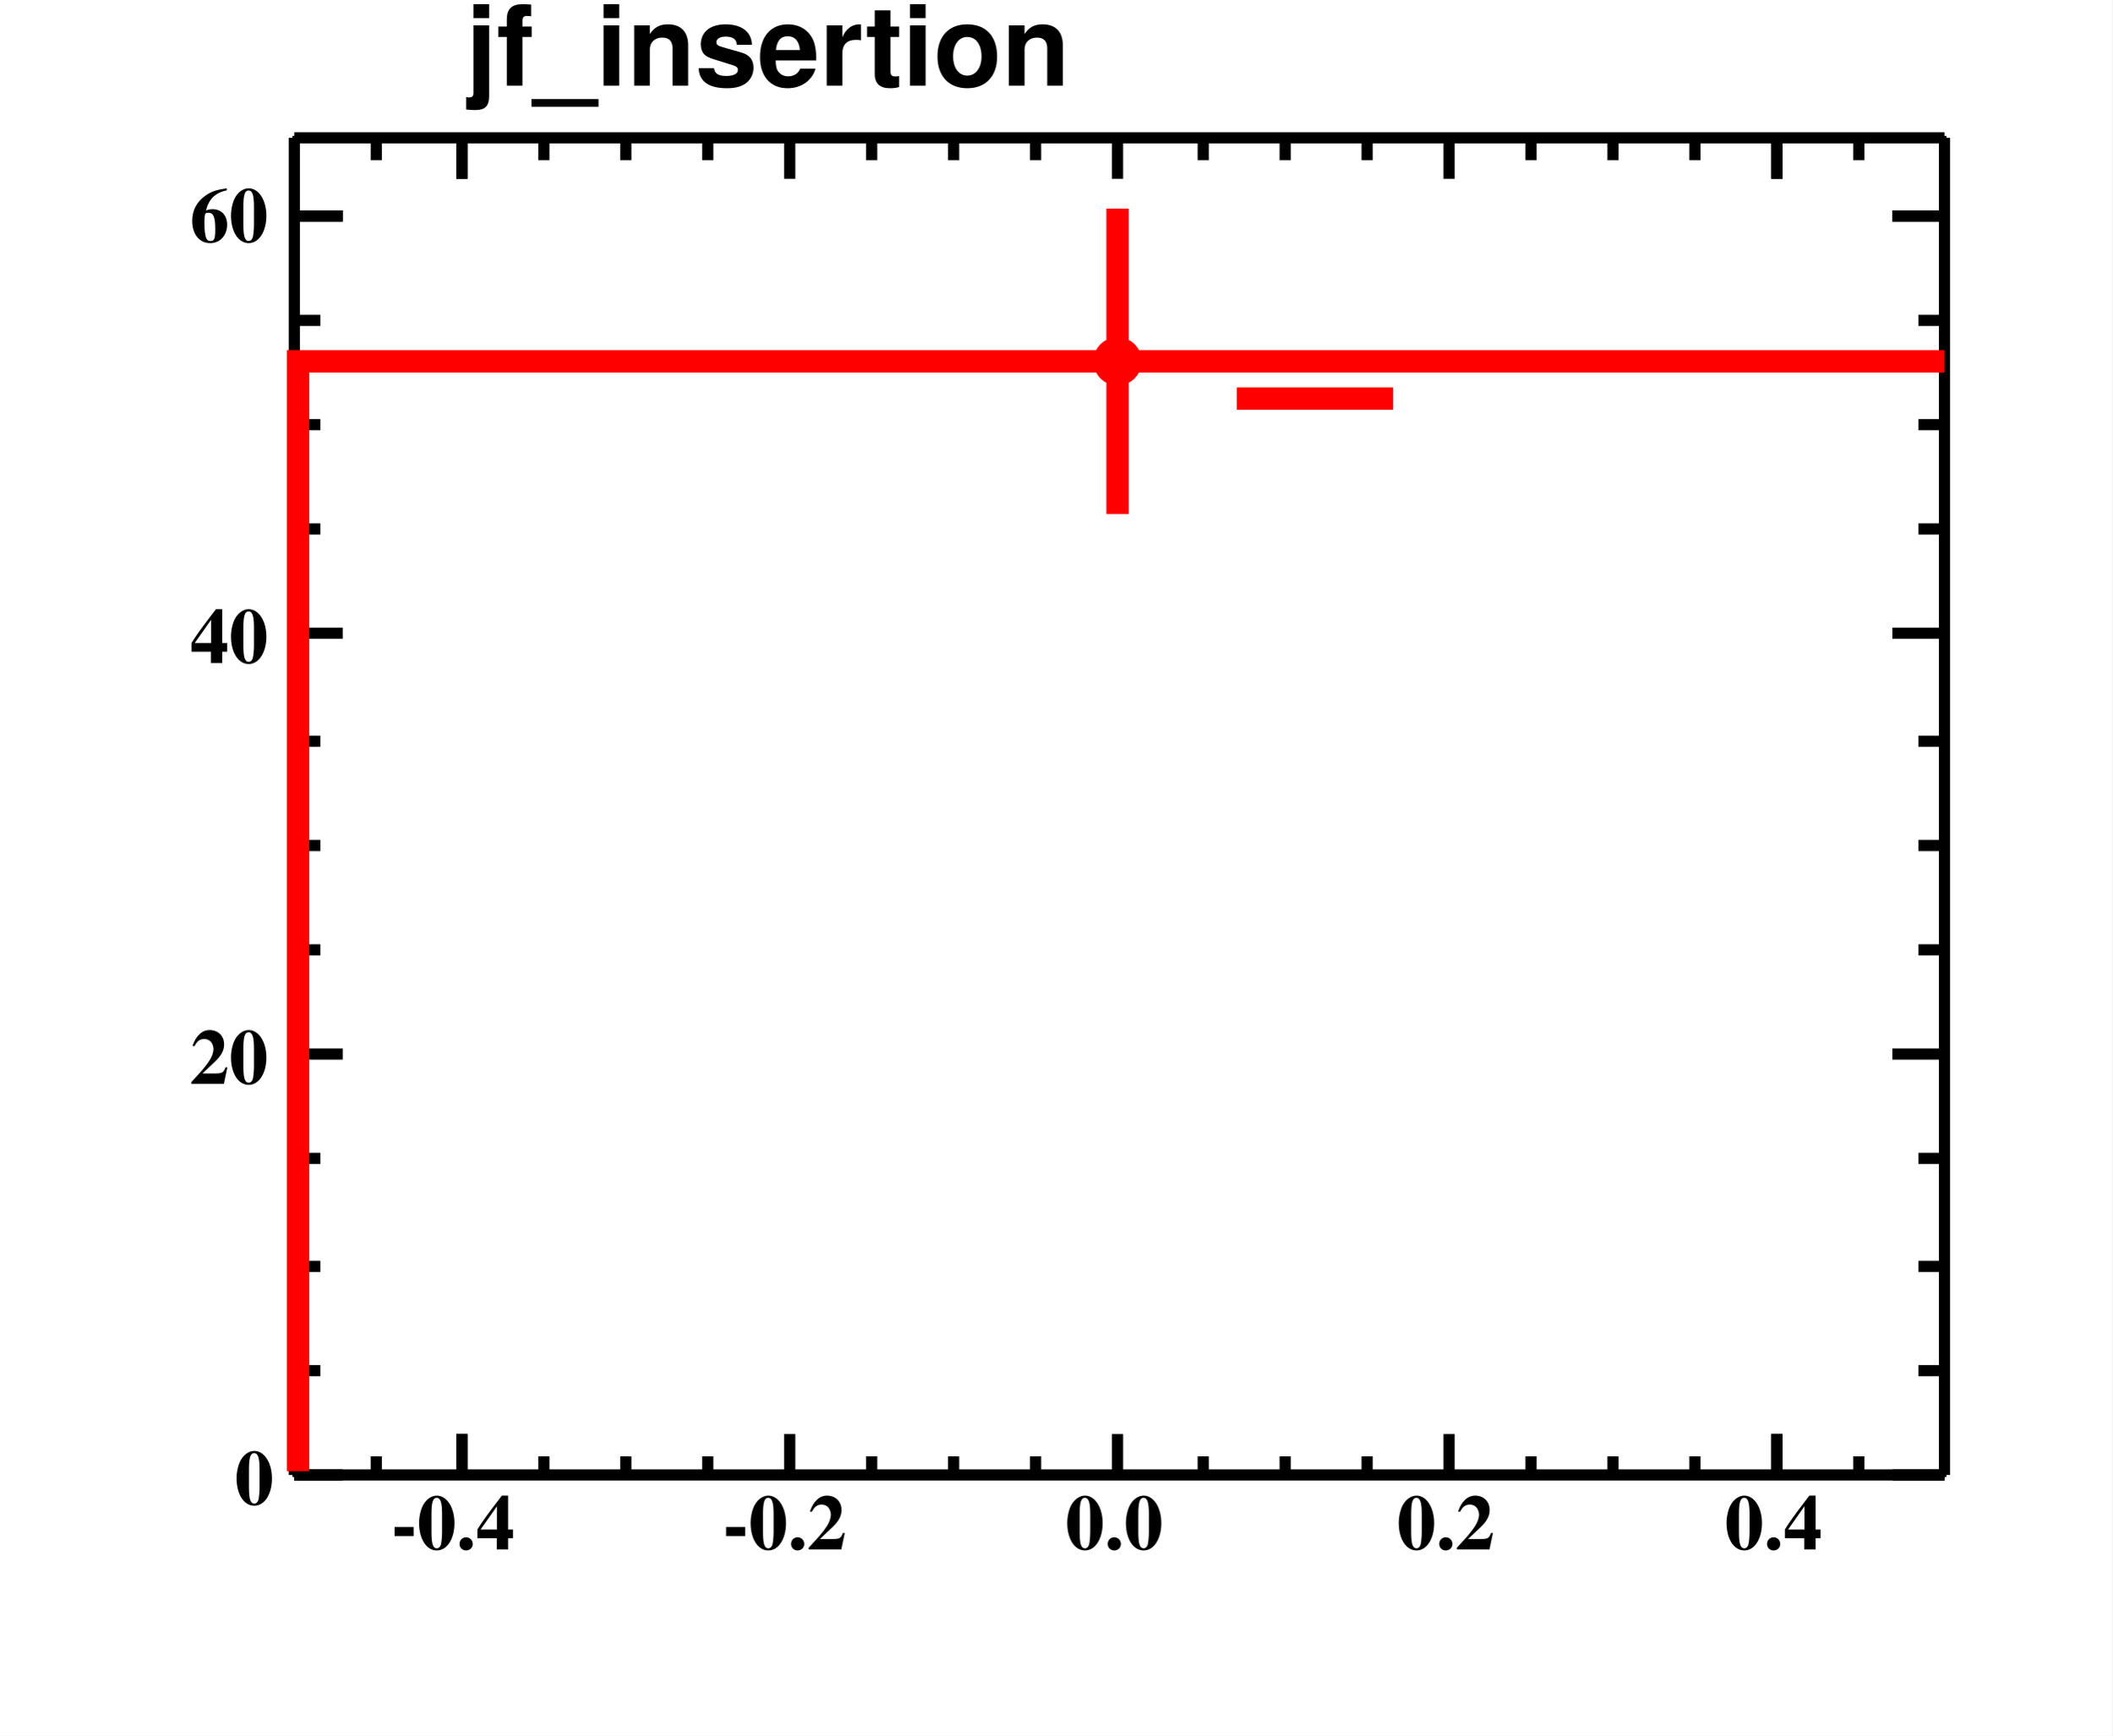
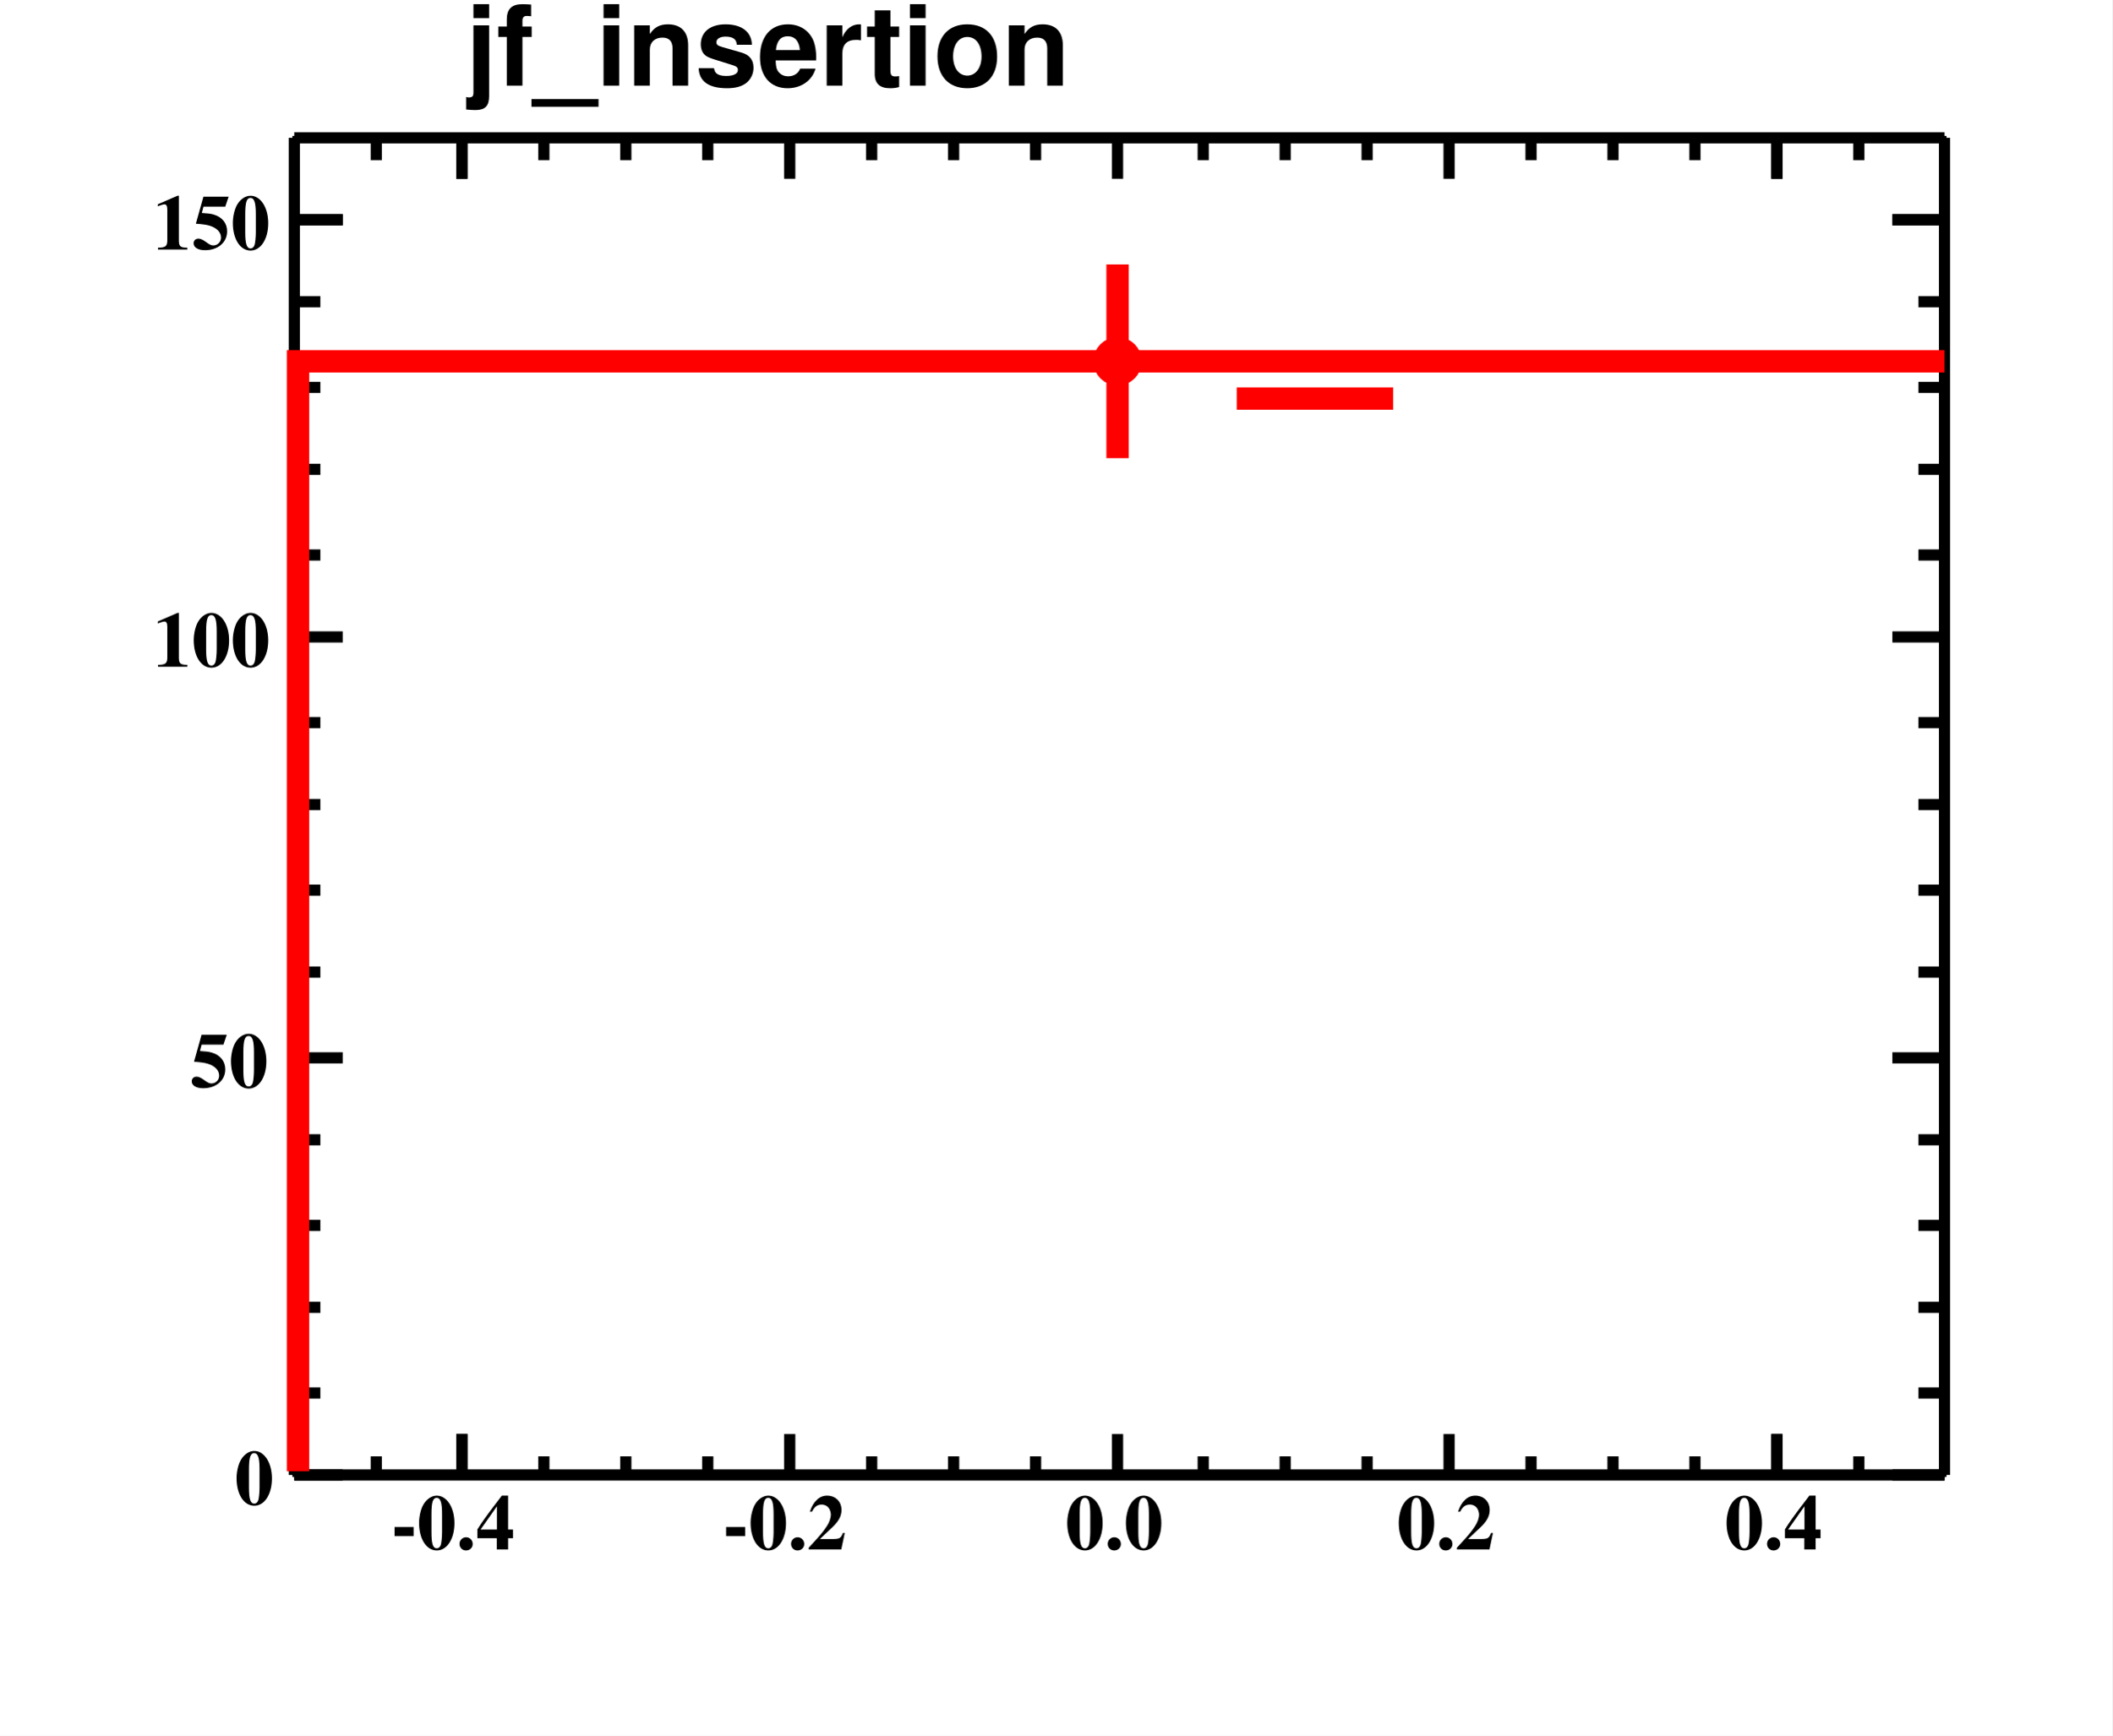
<svg xmlns="http://www.w3.org/2000/svg" width="567" height="466" viewBox="0 0 567 466">
  <defs>
</defs>
  <rect x="0" y="0" width="567" height="466" fill="white" />
  <rect x="79" y="37" width="443" height="359" fill="none" stroke="black" />
  <rect x="79" y="37" width="443" height="359" fill="none" stroke="black" />
  <path d="M79,396h 443" fill="none" stroke="black" stroke-width="3" />
  <path d="M124,385v 11" fill="none" stroke="black" stroke-width="3" />
  <path d="M146,391v 5" fill="none" stroke="black" stroke-width="3" />
  <path d="M168,391v 5" fill="none" stroke="black" stroke-width="3" />
  <path d="M190,391v 5" fill="none" stroke="black" stroke-width="3" />
  <path d="M212,385v 11" fill="none" stroke="black" stroke-width="3" />
  <path d="M234,391v 5" fill="none" stroke="black" stroke-width="3" />
  <path d="M256,391v 5" fill="none" stroke="black" stroke-width="3" />
  <path d="M278,391v 5" fill="none" stroke="black" stroke-width="3" />
  <path d="M300,385v 11" fill="none" stroke="black" stroke-width="3" />
  <path d="M323,391v 5" fill="none" stroke="black" stroke-width="3" />
  <path d="M345,391v 5" fill="none" stroke="black" stroke-width="3" />
  <path d="M367,391v 5" fill="none" stroke="black" stroke-width="3" />
  <path d="M389,385v 11" fill="none" stroke="black" stroke-width="3" />
  <path d="M411,391v 5" fill="none" stroke="black" stroke-width="3" />
  <path d="M433,391v 5" fill="none" stroke="black" stroke-width="3" />
  <path d="M455,391v 5" fill="none" stroke="black" stroke-width="3" />
  <path d="M477,385v 11" fill="none" stroke="black" stroke-width="3" />
  <path d="M124,385v 11" fill="none" stroke="black" stroke-width="3" />
  <path d="M101,391v 5" fill="none" stroke="black" stroke-width="3" />
  <path d="M477,385v 11" fill="none" stroke="black" stroke-width="3" />
  <path d="M499,391v 5" fill="none" stroke="black" stroke-width="3" />
  <text x="105" y="416" fill="black" font-size="21" font-family="Times" font-weight="bold">
-0.4
</text>
  <text x="194" y="416" fill="black" font-size="21" font-family="Times" font-weight="bold">
-0.2
</text>
  <text x="286" y="416" fill="black" font-size="21" font-family="Times" font-weight="bold">
0.0
</text>
  <text x="375" y="416" fill="black" font-size="21" font-family="Times" font-weight="bold">
0.2
</text>
  <text x="463" y="416" fill="black" font-size="21" font-family="Times" font-weight="bold">
0.4
</text>
  <path d="M79,37h 443" fill="none" stroke="black" stroke-width="3" />
  <path d="M124,48v -11" fill="none" stroke="black" stroke-width="3" />
  <path d="M146,43v -6" fill="none" stroke="black" stroke-width="3" />
  <path d="M168,43v -6" fill="none" stroke="black" stroke-width="3" />
  <path d="M190,43v -6" fill="none" stroke="black" stroke-width="3" />
  <path d="M212,48v -11" fill="none" stroke="black" stroke-width="3" />
  <path d="M234,43v -6" fill="none" stroke="black" stroke-width="3" />
  <path d="M256,43v -6" fill="none" stroke="black" stroke-width="3" />
  <path d="M278,43v -6" fill="none" stroke="black" stroke-width="3" />
  <path d="M300,48v -11" fill="none" stroke="black" stroke-width="3" />
  <path d="M323,43v -6" fill="none" stroke="black" stroke-width="3" />
  <path d="M345,43v -6" fill="none" stroke="black" stroke-width="3" />
  <path d="M367,43v -6" fill="none" stroke="black" stroke-width="3" />
  <path d="M389,48v -11" fill="none" stroke="black" stroke-width="3" />
  <path d="M411,43v -6" fill="none" stroke="black" stroke-width="3" />
  <path d="M433,43v -6" fill="none" stroke="black" stroke-width="3" />
  <path d="M455,43v -6" fill="none" stroke="black" stroke-width="3" />
  <path d="M477,48v -11" fill="none" stroke="black" stroke-width="3" />
  <path d="M124,48v -11" fill="none" stroke="black" stroke-width="3" />
  <path d="M101,43v -6" fill="none" stroke="black" stroke-width="3" />
  <path d="M477,48v -11" fill="none" stroke="black" stroke-width="3" />
  <path d="M499,43v -6" fill="none" stroke="black" stroke-width="3" />
  <path d="M79,396v -359" fill="none" stroke="black" stroke-width="3" />
  <path d="M92,396h -13" fill="none" stroke="black" stroke-width="3" />
-   <path d="M86,368h -7" fill="none" stroke="black" stroke-width="3" />
-   <path d="M86,340h -7" fill="none" stroke="black" stroke-width="3" />
-   <path d="M86,311h -7" fill="none" stroke="black" stroke-width="3" />
-   <path d="M92,283h -13" fill="none" stroke="black" stroke-width="3" />
-   <path d="M86,255h -7" fill="none" stroke="black" stroke-width="3" />
-   <path d="M86,227h -7" fill="none" stroke="black" stroke-width="3" />
-   <path d="M86,199h -7" fill="none" stroke="black" stroke-width="3" />
-   <path d="M92,170h -13" fill="none" stroke="black" stroke-width="3" />
-   <path d="M86,142h -7" fill="none" stroke="black" stroke-width="3" />
-   <path d="M86,114h -7" fill="none" stroke="black" stroke-width="3" />
-   <path d="M86,86h -7" fill="none" stroke="black" stroke-width="3" />
-   <path d="M92,58h -13" fill="none" stroke="black" stroke-width="3" />
-   <path d="M92,58h -13" fill="none" stroke="black" stroke-width="3" />
+   <path d="M86,374h -7" fill="none" stroke="black" stroke-width="3" />
+   <path d="M86,351h -7" fill="none" stroke="black" stroke-width="3" />
+   <path d="M86,329h -7" fill="none" stroke="black" stroke-width="3" />
+   <path d="M86,306h -7" fill="none" stroke="black" stroke-width="3" />
+   <path d="M92,284h -13" fill="none" stroke="black" stroke-width="3" />
+   <path d="M86,261h -7" fill="none" stroke="black" stroke-width="3" />
+   <path d="M86,239h -7" fill="none" stroke="black" stroke-width="3" />
+   <path d="M86,216h -7" fill="none" stroke="black" stroke-width="3" />
+   <path d="M86,194h -7" fill="none" stroke="black" stroke-width="3" />
+   <path d="M92,171h -13" fill="none" stroke="black" stroke-width="3" />
+   <path d="M86,149h -7" fill="none" stroke="black" stroke-width="3" />
+   <path d="M86,126h -7" fill="none" stroke="black" stroke-width="3" />
+   <path d="M86,104h -7" fill="none" stroke="black" stroke-width="3" />
+   <path d="M86,81h -7" fill="none" stroke="black" stroke-width="3" />
+   <path d="M92,59h -13" fill="none" stroke="black" stroke-width="3" />
+   <path d="M92,59h -13" fill="none" stroke="black" stroke-width="3" />
  <text x="63" y="404" fill="black" font-size="21" font-family="Times" font-weight="bold">
0
</text>
-   <text x="51" y="291" fill="black" font-size="21" font-family="Times" font-weight="bold">
- 20
+   <text x="51" y="292" fill="black" font-size="21" font-family="Times" font-weight="bold">
+ 50
</text>
-   <text x="51" y="178" fill="black" font-size="21" font-family="Times" font-weight="bold">
- 40
+   <text x="41" y="179" fill="black" font-size="21" font-family="Times" font-weight="bold">
+ 100
</text>
-   <text x="51" y="65" fill="black" font-size="21" font-family="Times" font-weight="bold">
- 60
+   <text x="41" y="67" fill="black" font-size="21" font-family="Times" font-weight="bold">
+ 150
</text>
  <path d="M522,396v -359" fill="none" stroke="black" stroke-width="3" />
  <path d="M508,396h 14" fill="none" stroke="black" stroke-width="3" />
-   <path d="M515,368h 7" fill="none" stroke="black" stroke-width="3" />
-   <path d="M515,340h 7" fill="none" stroke="black" stroke-width="3" />
-   <path d="M515,311h 7" fill="none" stroke="black" stroke-width="3" />
-   <path d="M508,283h 14" fill="none" stroke="black" stroke-width="3" />
-   <path d="M515,255h 7" fill="none" stroke="black" stroke-width="3" />
-   <path d="M515,227h 7" fill="none" stroke="black" stroke-width="3" />
-   <path d="M515,199h 7" fill="none" stroke="black" stroke-width="3" />
-   <path d="M508,170h 14" fill="none" stroke="black" stroke-width="3" />
-   <path d="M515,142h 7" fill="none" stroke="black" stroke-width="3" />
-   <path d="M515,114h 7" fill="none" stroke="black" stroke-width="3" />
-   <path d="M515,86h 7" fill="none" stroke="black" stroke-width="3" />
-   <path d="M508,58h 14" fill="none" stroke="black" stroke-width="3" />
-   <path d="M508,58h 14" fill="none" stroke="black" stroke-width="3" />
+   <path d="M515,374h 7" fill="none" stroke="black" stroke-width="3" />
+   <path d="M515,351h 7" fill="none" stroke="black" stroke-width="3" />
+   <path d="M515,329h 7" fill="none" stroke="black" stroke-width="3" />
+   <path d="M515,306h 7" fill="none" stroke="black" stroke-width="3" />
+   <path d="M508,284h 14" fill="none" stroke="black" stroke-width="3" />
+   <path d="M515,261h 7" fill="none" stroke="black" stroke-width="3" />
+   <path d="M515,239h 7" fill="none" stroke="black" stroke-width="3" />
+   <path d="M515,216h 7" fill="none" stroke="black" stroke-width="3" />
+   <path d="M515,194h 7" fill="none" stroke="black" stroke-width="3" />
+   <path d="M508,171h 14" fill="none" stroke="black" stroke-width="3" />
+   <path d="M515,149h 7" fill="none" stroke="black" stroke-width="3" />
+   <path d="M515,126h 7" fill="none" stroke="black" stroke-width="3" />
+   <path d="M515,104h 7" fill="none" stroke="black" stroke-width="3" />
+   <path d="M515,81h 7" fill="none" stroke="black" stroke-width="3" />
+   <path d="M508,59h 14" fill="none" stroke="black" stroke-width="3" />
+   <path d="M508,59h 14" fill="none" stroke="black" stroke-width="3" />
  <rect x="113" y="-4" width="193" height="39" fill="white" />
  <text x="125" y="23" fill="black" font-size="30" font-family="Helvetica" font-weight="bold">
jf_insertion
</text>
-   <path d="M300,138v -38" fill="none" stroke="#ff0000" stroke-width="6" />
-   <path d="M300,94v -38" fill="none" stroke="#ff0000" stroke-width="6" />
+   <path d="M300,123v -23" fill="none" stroke="#ff0000" stroke-width="6" />
+   <path d="M300,94v -23" fill="none" stroke="#ff0000" stroke-width="6" />
  <g stroke="#ff0000" stroke-width="6" fill="#ff0000">
    <circle cx="300" cy="97" r="3.5" />
  </g>
  <path d="M80,395v -298h 442" fill="none" stroke="#ff0000" stroke-width="6" />
  <path d="M332,107h 42" fill="none" stroke="#ff0000" stroke-width="6" />
  <rect x="113" y="-4" width="193" height="39" fill="white" />
  <text x="125" y="23" fill="black" font-size="30" font-family="Helvetica" font-weight="bold">
jf_insertion
</text>
</svg>
